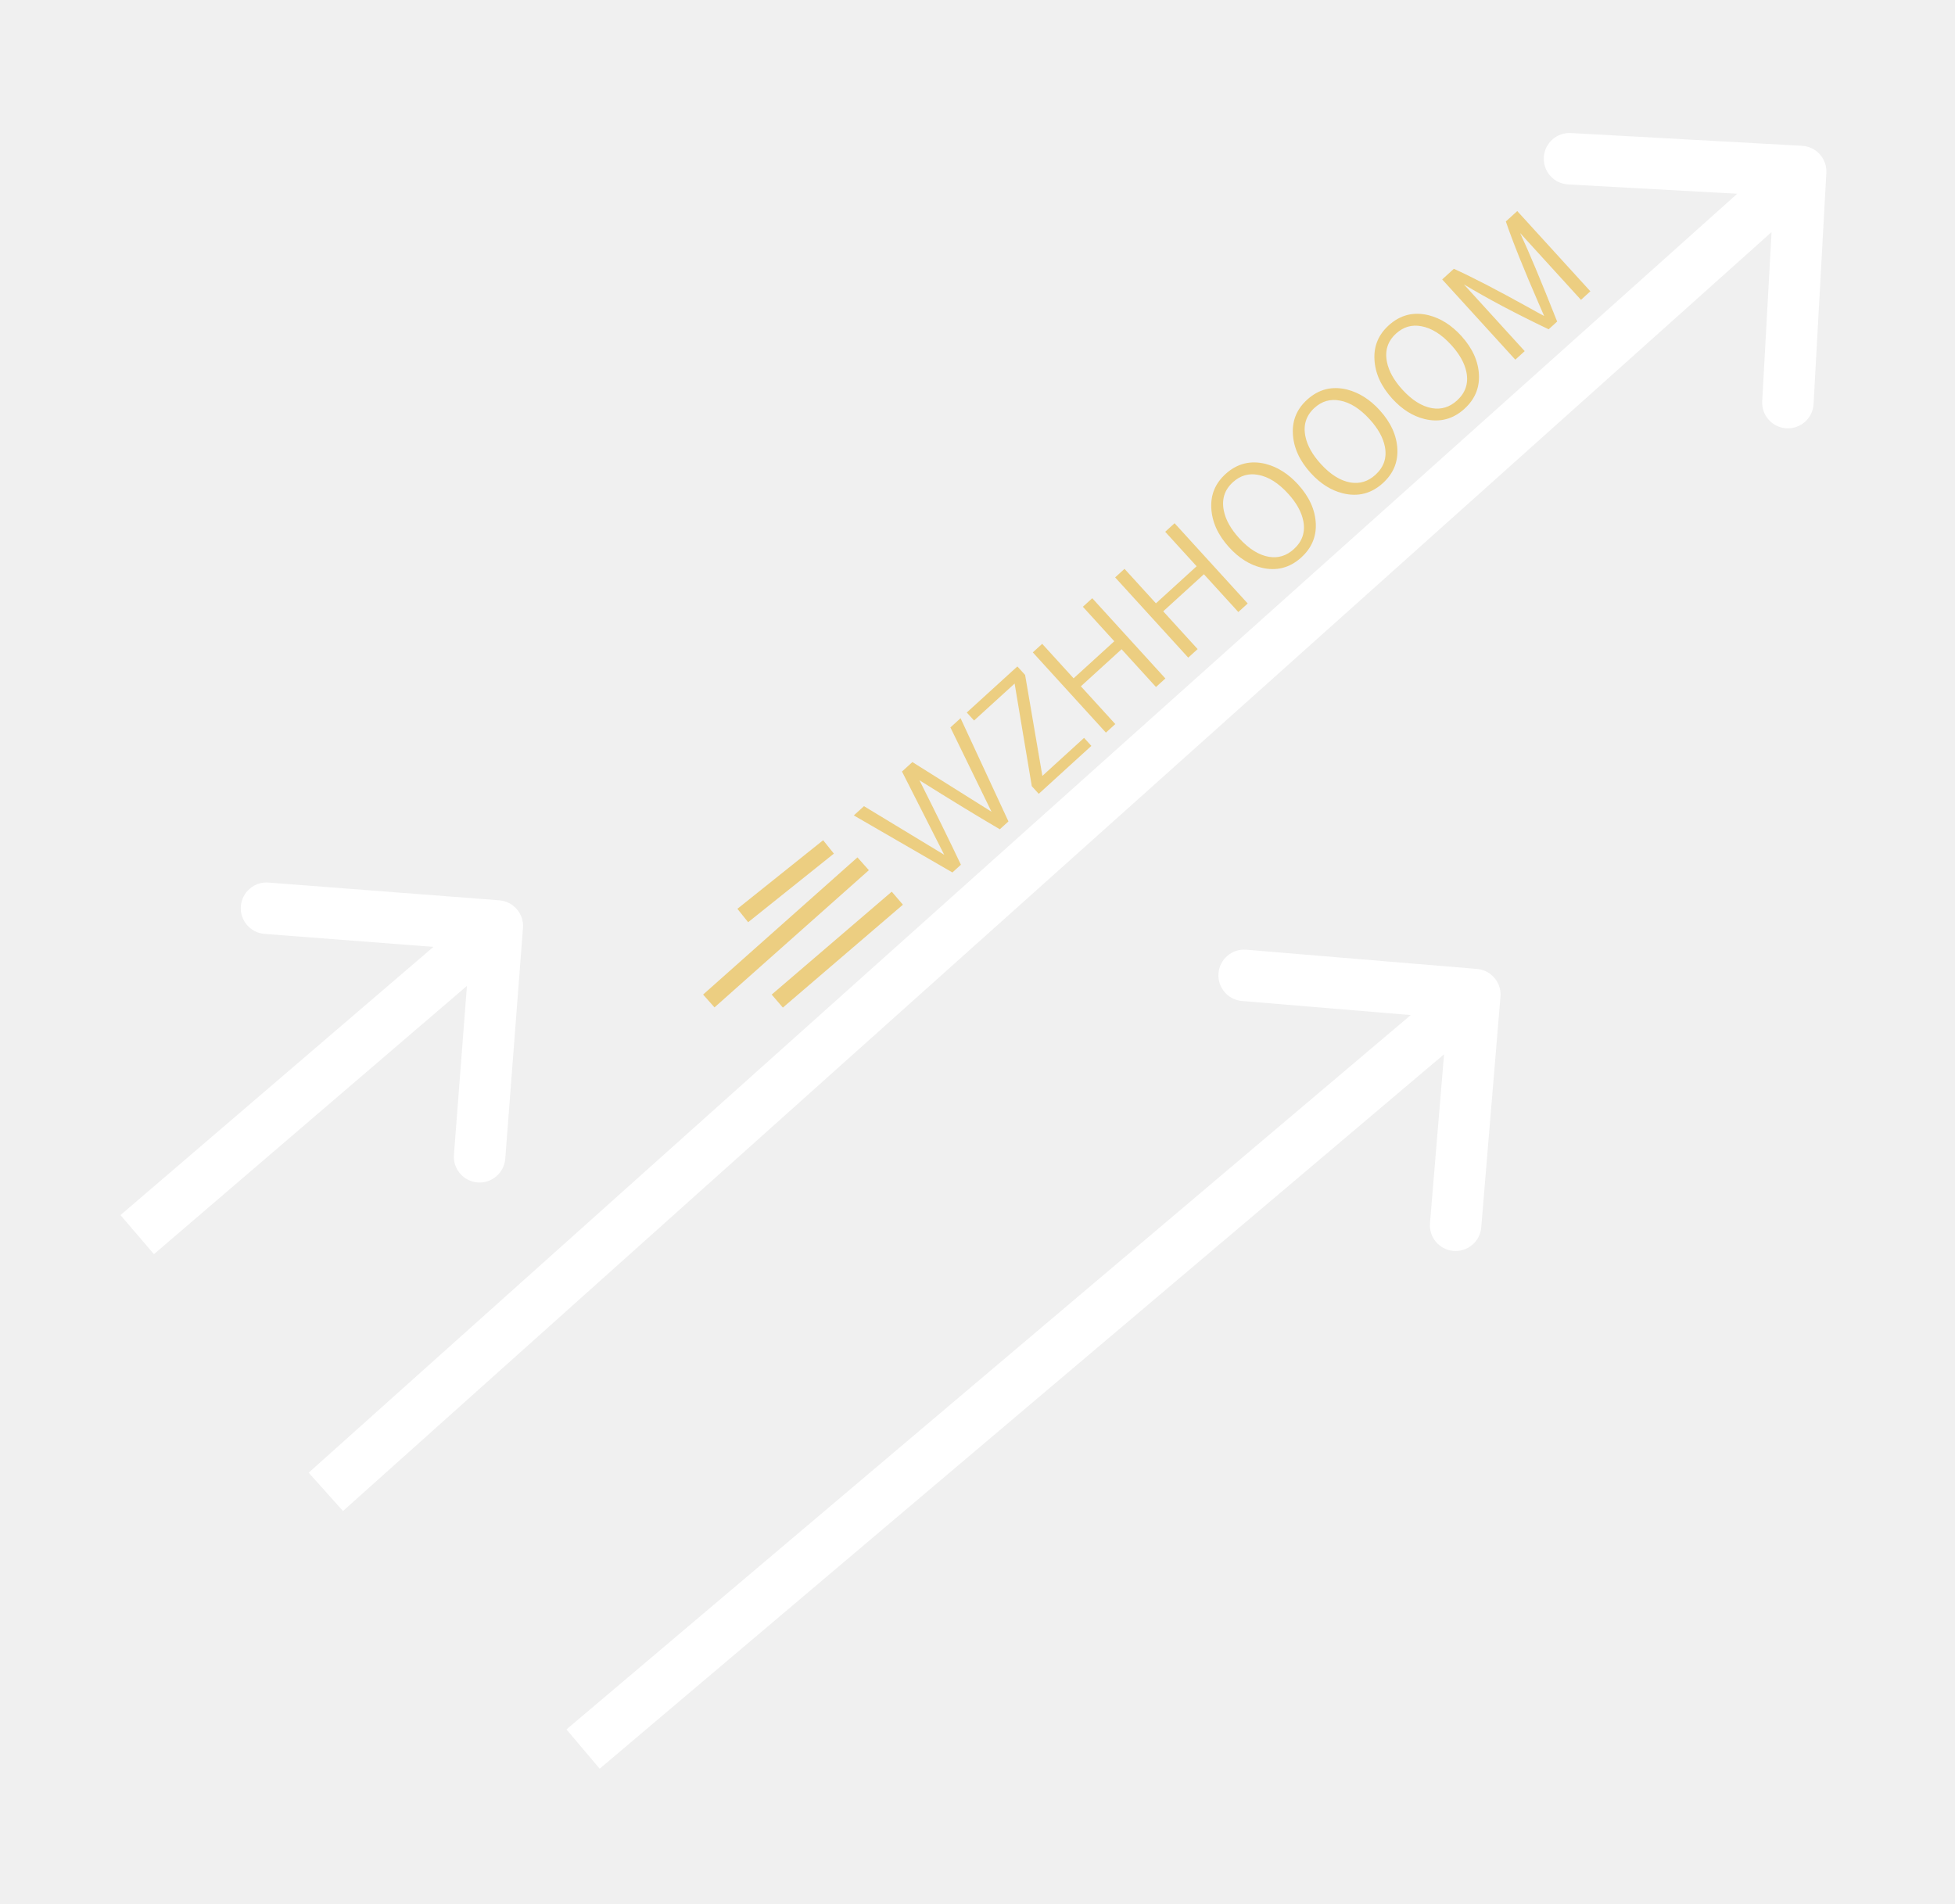
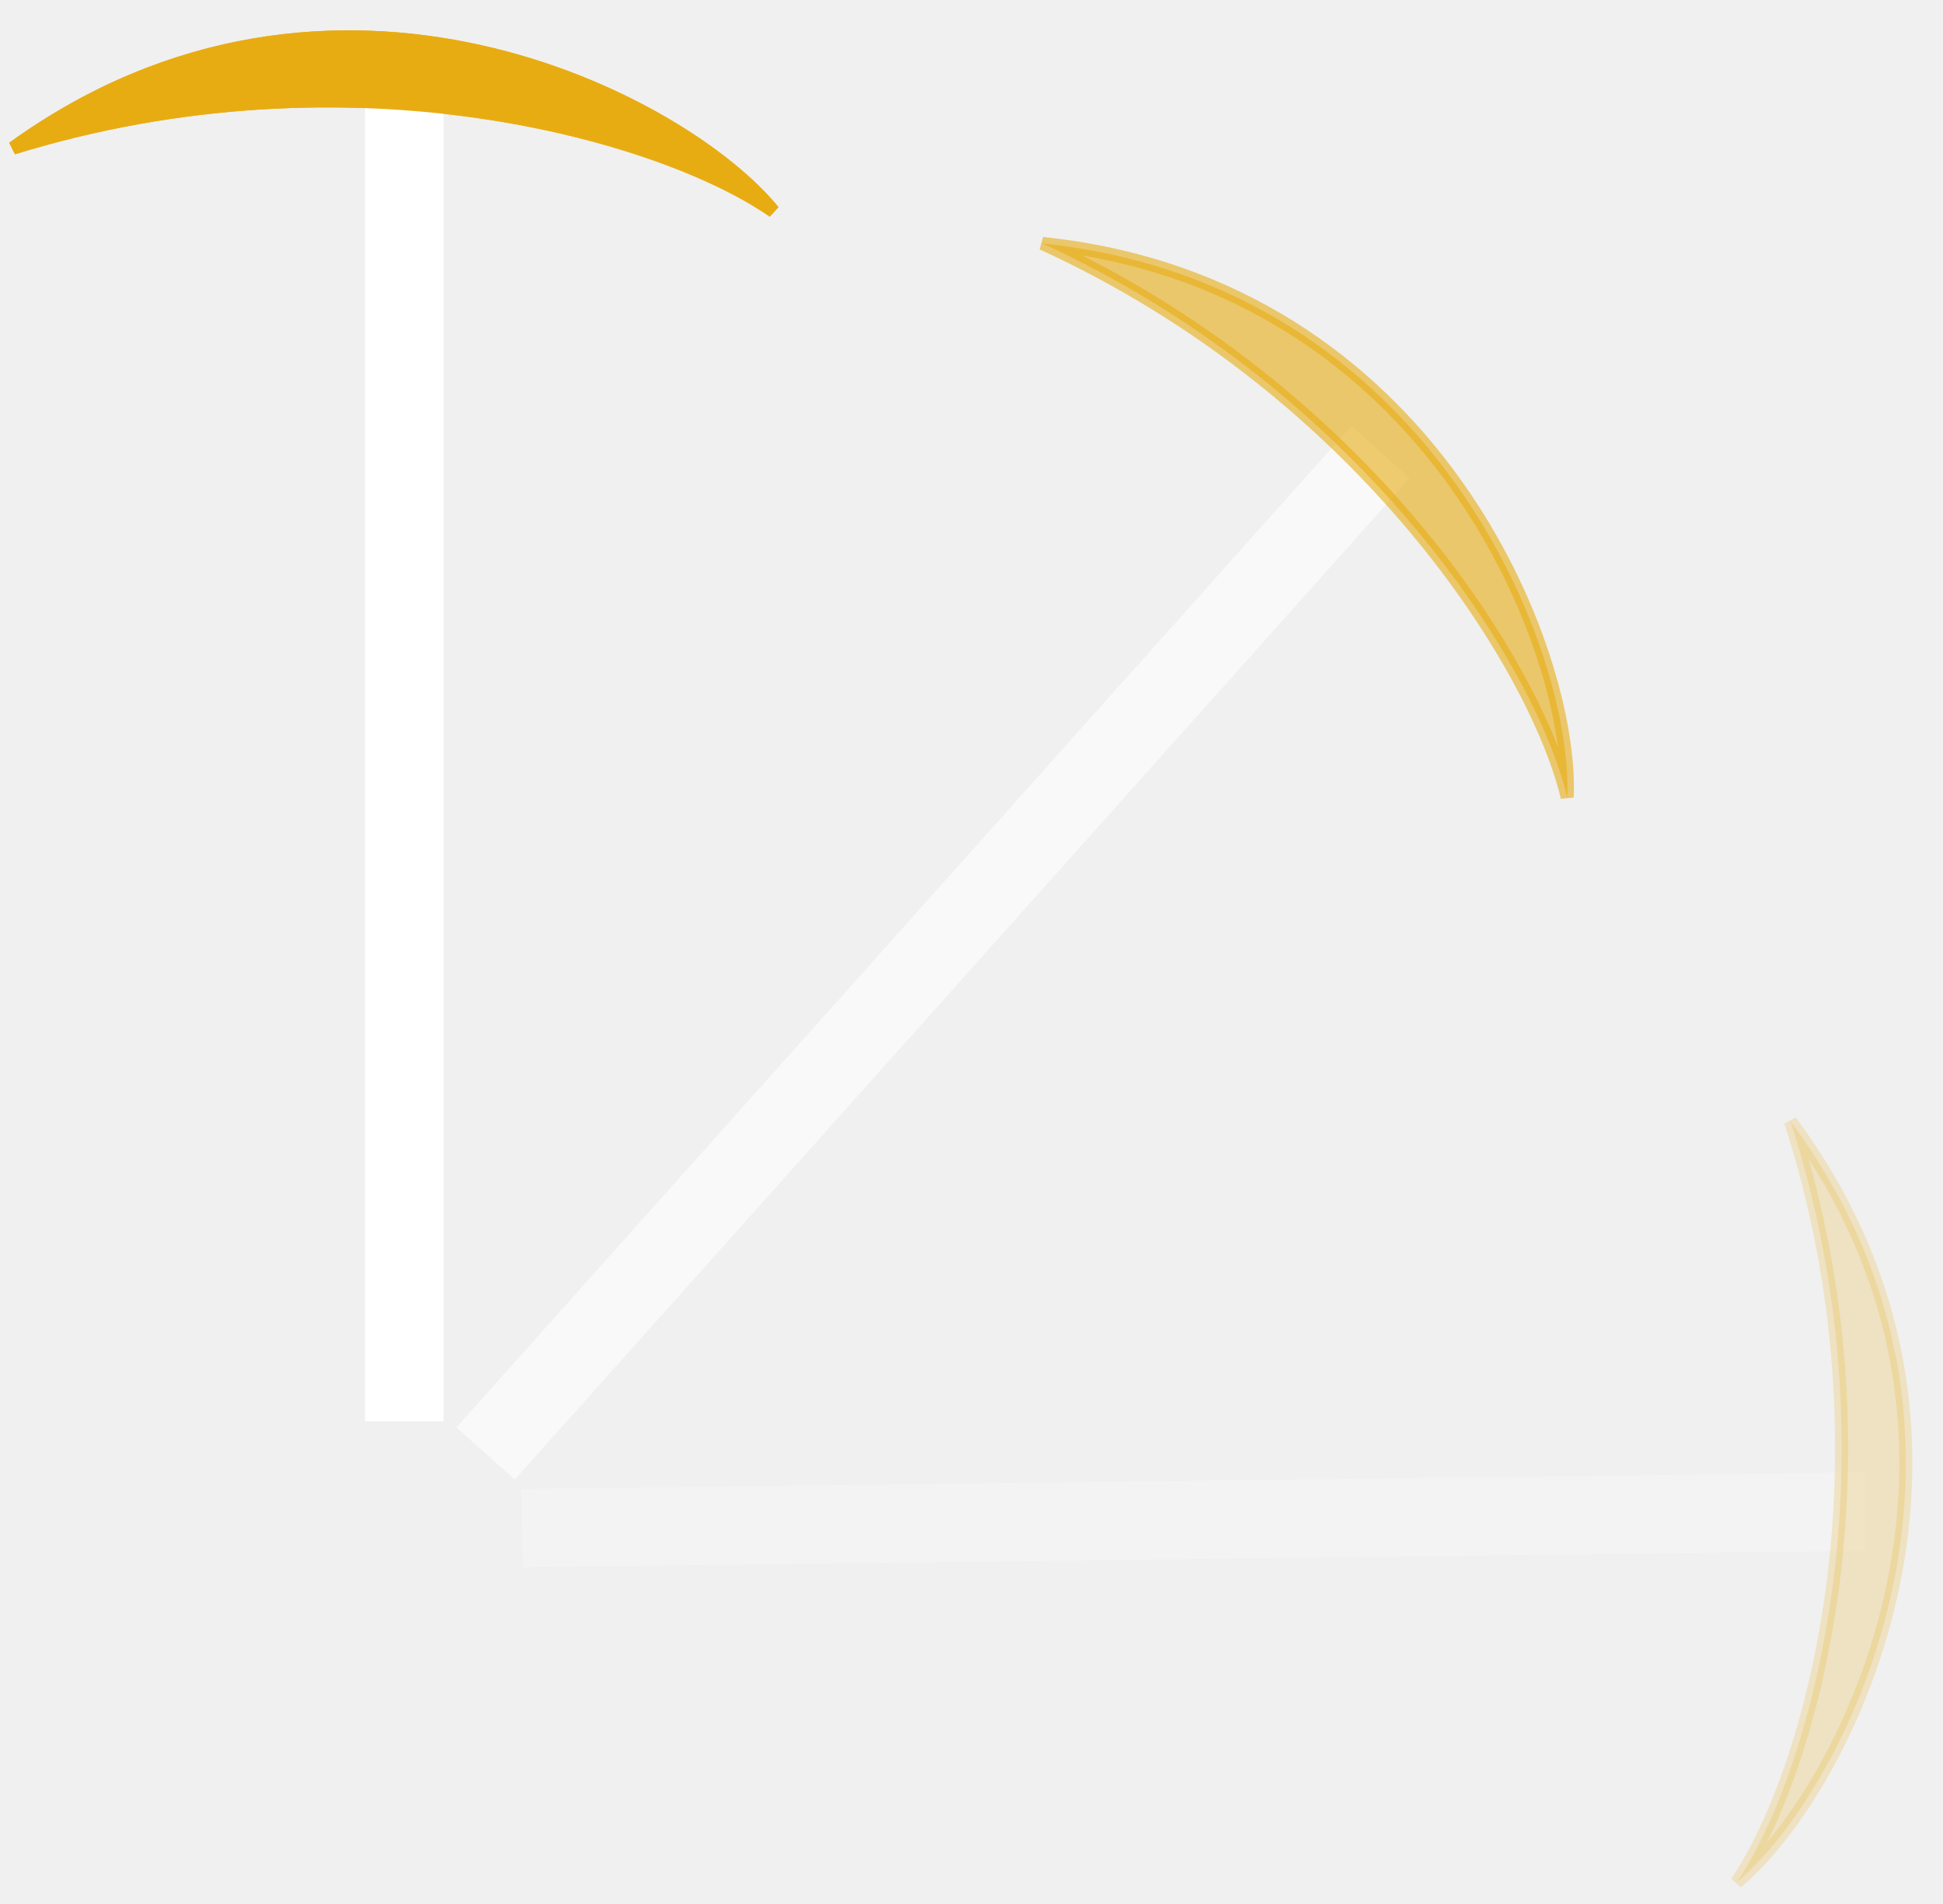
- <svg xmlns="http://www.w3.org/2000/svg" fill="none" height="111" viewBox="0 0 114 111" width="114">
-   <g fill="#fff">
-     <path d="m30.496 54.115c.064-.826-.555-1.547-1.381-1.611l-13.46-1.035c-.826-.064-1.547.555-1.611 1.381-.064.826.554 1.547 1.381 1.611l11.965.92-.92 11.965c-.064.826.555 1.547 1.381 1.611.826.064 1.547-.554 1.611-1.381zm-21.519 19.024 21-18-1.952-2.278-21 18z" />
-     <path d="m87.495 58.125c.069-.826-.545-1.551-1.37-1.619l-13.453-1.121c-.826-.069-1.551.545-1.619 1.37-.069.826.545 1.551 1.37 1.619l11.959.997-.997 11.959c-.069.826.545 1.551 1.37 1.619.826.069 1.551-.545 1.619-1.37zm-52.526 45.02 52-44-1.938-2.29-52 44z" />
-     <path d="m106.498 10.083c.045-.827-.588-1.535-1.415-1.58l-13.48-.744c-.827-.046-1.535.588-1.58 1.415-.046.827.588 1.535 1.415 1.58l11.982.661-.662 11.982c-.046.827.588 1.535 1.415 1.58s1.535-.588 1.58-1.415zm-86.497 78.035 86-77-2.002-2.235-86 77z" />
+ <svg xmlns="http://www.w3.org/2000/svg" fill="none" height="146" viewBox="0 0 149 146" width="149">
+   <path d="m28 6h6v103h-6z" fill="#fff" />
+   <path d="m1 11.354c25.981-8.022 49.88-1.02 58.313 4.849-6.976-8.564-33.829-22.537-58.313-4.849z" fill="#e8ac13" stroke="#e8ac13" />
+   <path d="m28 6h6v103h-6z" fill="#fff" />
+   <path d="m1 11.354c25.981-8.022 49.88-1.02 58.313 4.849-6.976-8.564-33.829-22.537-58.313-4.849z" fill="#e8ac13" stroke="#e8ac13" />
+   <path d="m103.634 32.67h6v103h-6z" fill="#fff" fill-opacity=".6" transform="matrix(.7456412 .6663477 -.6663477 .7456412 48.12967 -60.74643)" />
+   <path d="m79.934 18.671c24.718 11.331 37.872 32.477 40.248 42.472.505-11.034-10.206-39.346-40.248-42.472z" fill="#e8ac13" fill-opacity=".6" stroke="#e8ac13" stroke-opacity=".6" />
+   <g fill-opacity=".2">
+     <path d="m142.992 112.932h6v103h-6z" fill="#fff" transform="matrix(.01224841 .999925 -.999925 .01224841 254.1641 -31.43251)" />
+     <path d="m137.308 86c8.339 25.881 1.631 49.864-4.135 58.368 8.478-7.081 22.121-34.103 4.135-58.368z" fill="#e8ac13" stroke="#e8ac13" stroke-opacity=".2" />
  </g>
-   <path d="m48.312 49.39-5 4" stroke="#e8ac13" stroke-opacity=".5" />
-   <path d="m50.332 50.374-9 8" stroke="#e8ac13" stroke-opacity=".5" />
-   <path d="m52.325 52.38-7 6" stroke="#e8ac13" stroke-opacity=".5" />
-   <path d="m52.597 44.994.606-.552 4.615 2.898-2.397-4.918.591-.539 2.792 6.02-.503.458c-1.337-.784-2.899-1.737-4.687-2.859.946 1.88 1.752 3.522 2.418 4.926l-.495.451-5.749-3.326.592-.539 4.681 2.837zm7.179-5.633 1.007 5.887 2.432-2.216.424.466-3.068 2.795-.404-.444-1.002-5.986-2.366 2.155-.424-.466 2.95-2.687zm5.259 2.865-.547.498-4.263-4.679.547-.498 1.832 2.011 2.373-2.162-1.832-2.011.547-.498 4.263 4.679-.547.498-2.007-2.203-2.373 2.162zm4.801-4.373-.547.498-4.263-4.679.547-.498 1.832 2.011 2.373-2.162-1.832-2.011.547-.498 4.263 4.679-.547.498-2.007-2.203-2.373 2.162zm6.05-5.349c-.675.615-1.454.815-2.336.599-.686-.169-1.312-.564-1.877-1.185-.655-.72-1.002-1.486-1.04-2.3-.039-.776.237-1.433.828-1.972.675-.615 1.456-.812 2.342-.592.695.179 1.325.579 1.891 1.2.655.72 1 1.484 1.033 2.292.03.766-.25 1.418-.842 1.957zm-3.629-1.118c.566.621 1.143.983 1.733 1.086.543.091 1.029-.058 1.458-.449.493-.449.676-.995.551-1.638-.103-.529-.399-1.062-.888-1.599-.566-.621-1.146-.985-1.74-1.093-.557-.106-1.049.036-1.478.427-.488.444-.665.998-.53 1.66.107.533.406 1.069.895 1.606zm8.386-3.216c-.675.615-1.454.815-2.336.599-.686-.169-1.312-.564-1.877-1.185-.655-.72-1.002-1.486-1.04-2.3-.039-.776.237-1.433.828-1.972.675-.615 1.456-.812 2.342-.592.695.179 1.325.579 1.891 1.2.655.72 1 1.484 1.033 2.292.03.766-.25 1.418-.842 1.957zm-3.629-1.118c.566.621 1.143.983 1.733 1.086.543.091 1.029-.058 1.458-.449.493-.449.676-.995.551-1.638-.103-.529-.399-1.062-.888-1.599-.566-.621-1.146-.986-1.74-1.093-.557-.106-1.049.036-1.478.427-.488.445-.665.998-.53 1.66.107.533.406 1.069.895 1.606zm8.386-3.216c-.675.615-1.454.815-2.336.599-.686-.169-1.312-.564-1.877-1.185-.655-.72-1.002-1.486-1.04-2.3-.039-.776.237-1.433.828-1.972.675-.615 1.456-.812 2.342-.592.695.179 1.325.579 1.891 1.2.655.72 1 1.484 1.033 2.292.03.766-.25 1.418-.842 1.957zm-3.629-1.118c.566.621 1.143.983 1.733 1.086.543.091 1.029-.058 1.458-.449.493-.449.676-.995.551-1.638-.103-.529-.399-1.062-.888-1.599-.566-.621-1.146-.985-1.74-1.093-.557-.106-1.049.036-1.478.427-.488.445-.665.998-.53 1.66.107.534.406 1.069.895 1.606zm3.595-6.129 3.542 3.888-.547.498-4.263-4.679.68-.62c1.04.469 2.498 1.223 4.375 2.264.391.221.688.384.89.487-.102-.231-.19-.431-.262-.6-.925-2.124-1.583-3.762-1.972-4.912l.665-.606 4.263 4.679-.547.498-3.549-3.896c.498 1.061 1.218 2.782 2.159 5.162l-.495.451c-1.897-.905-3.544-1.777-4.939-2.616z" fill="#e8ac13" fill-opacity=".5" />
</svg>
